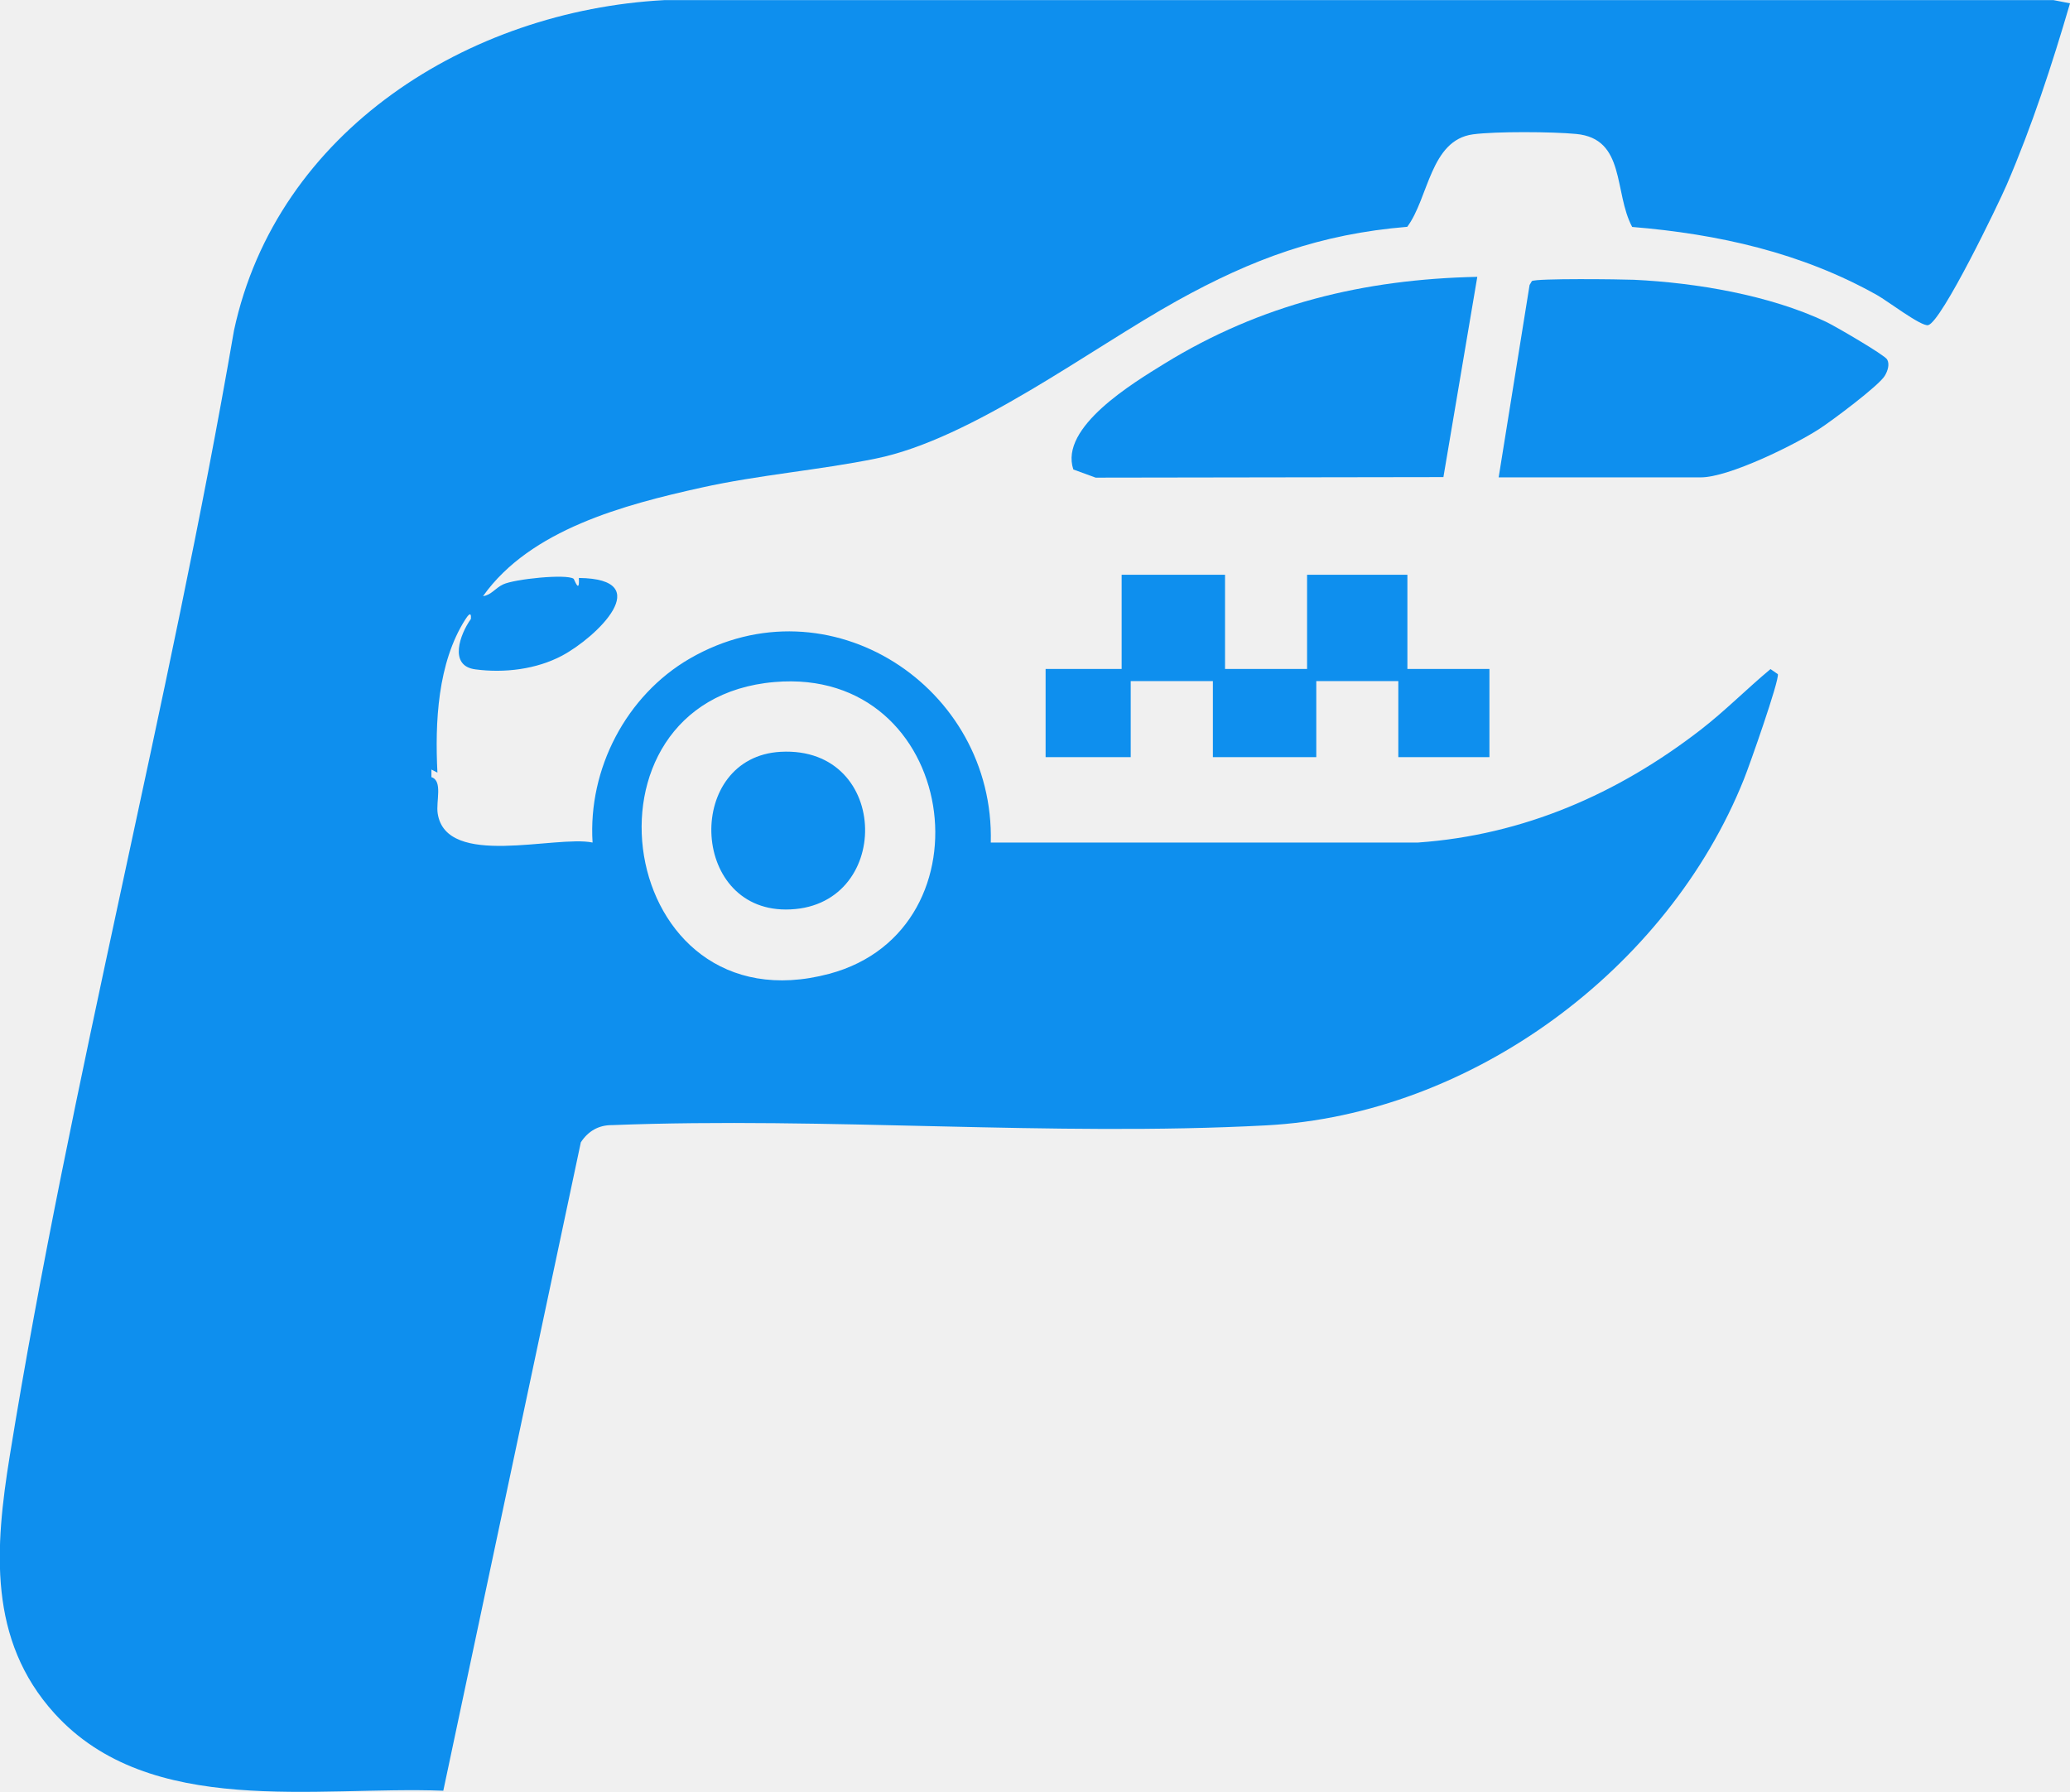
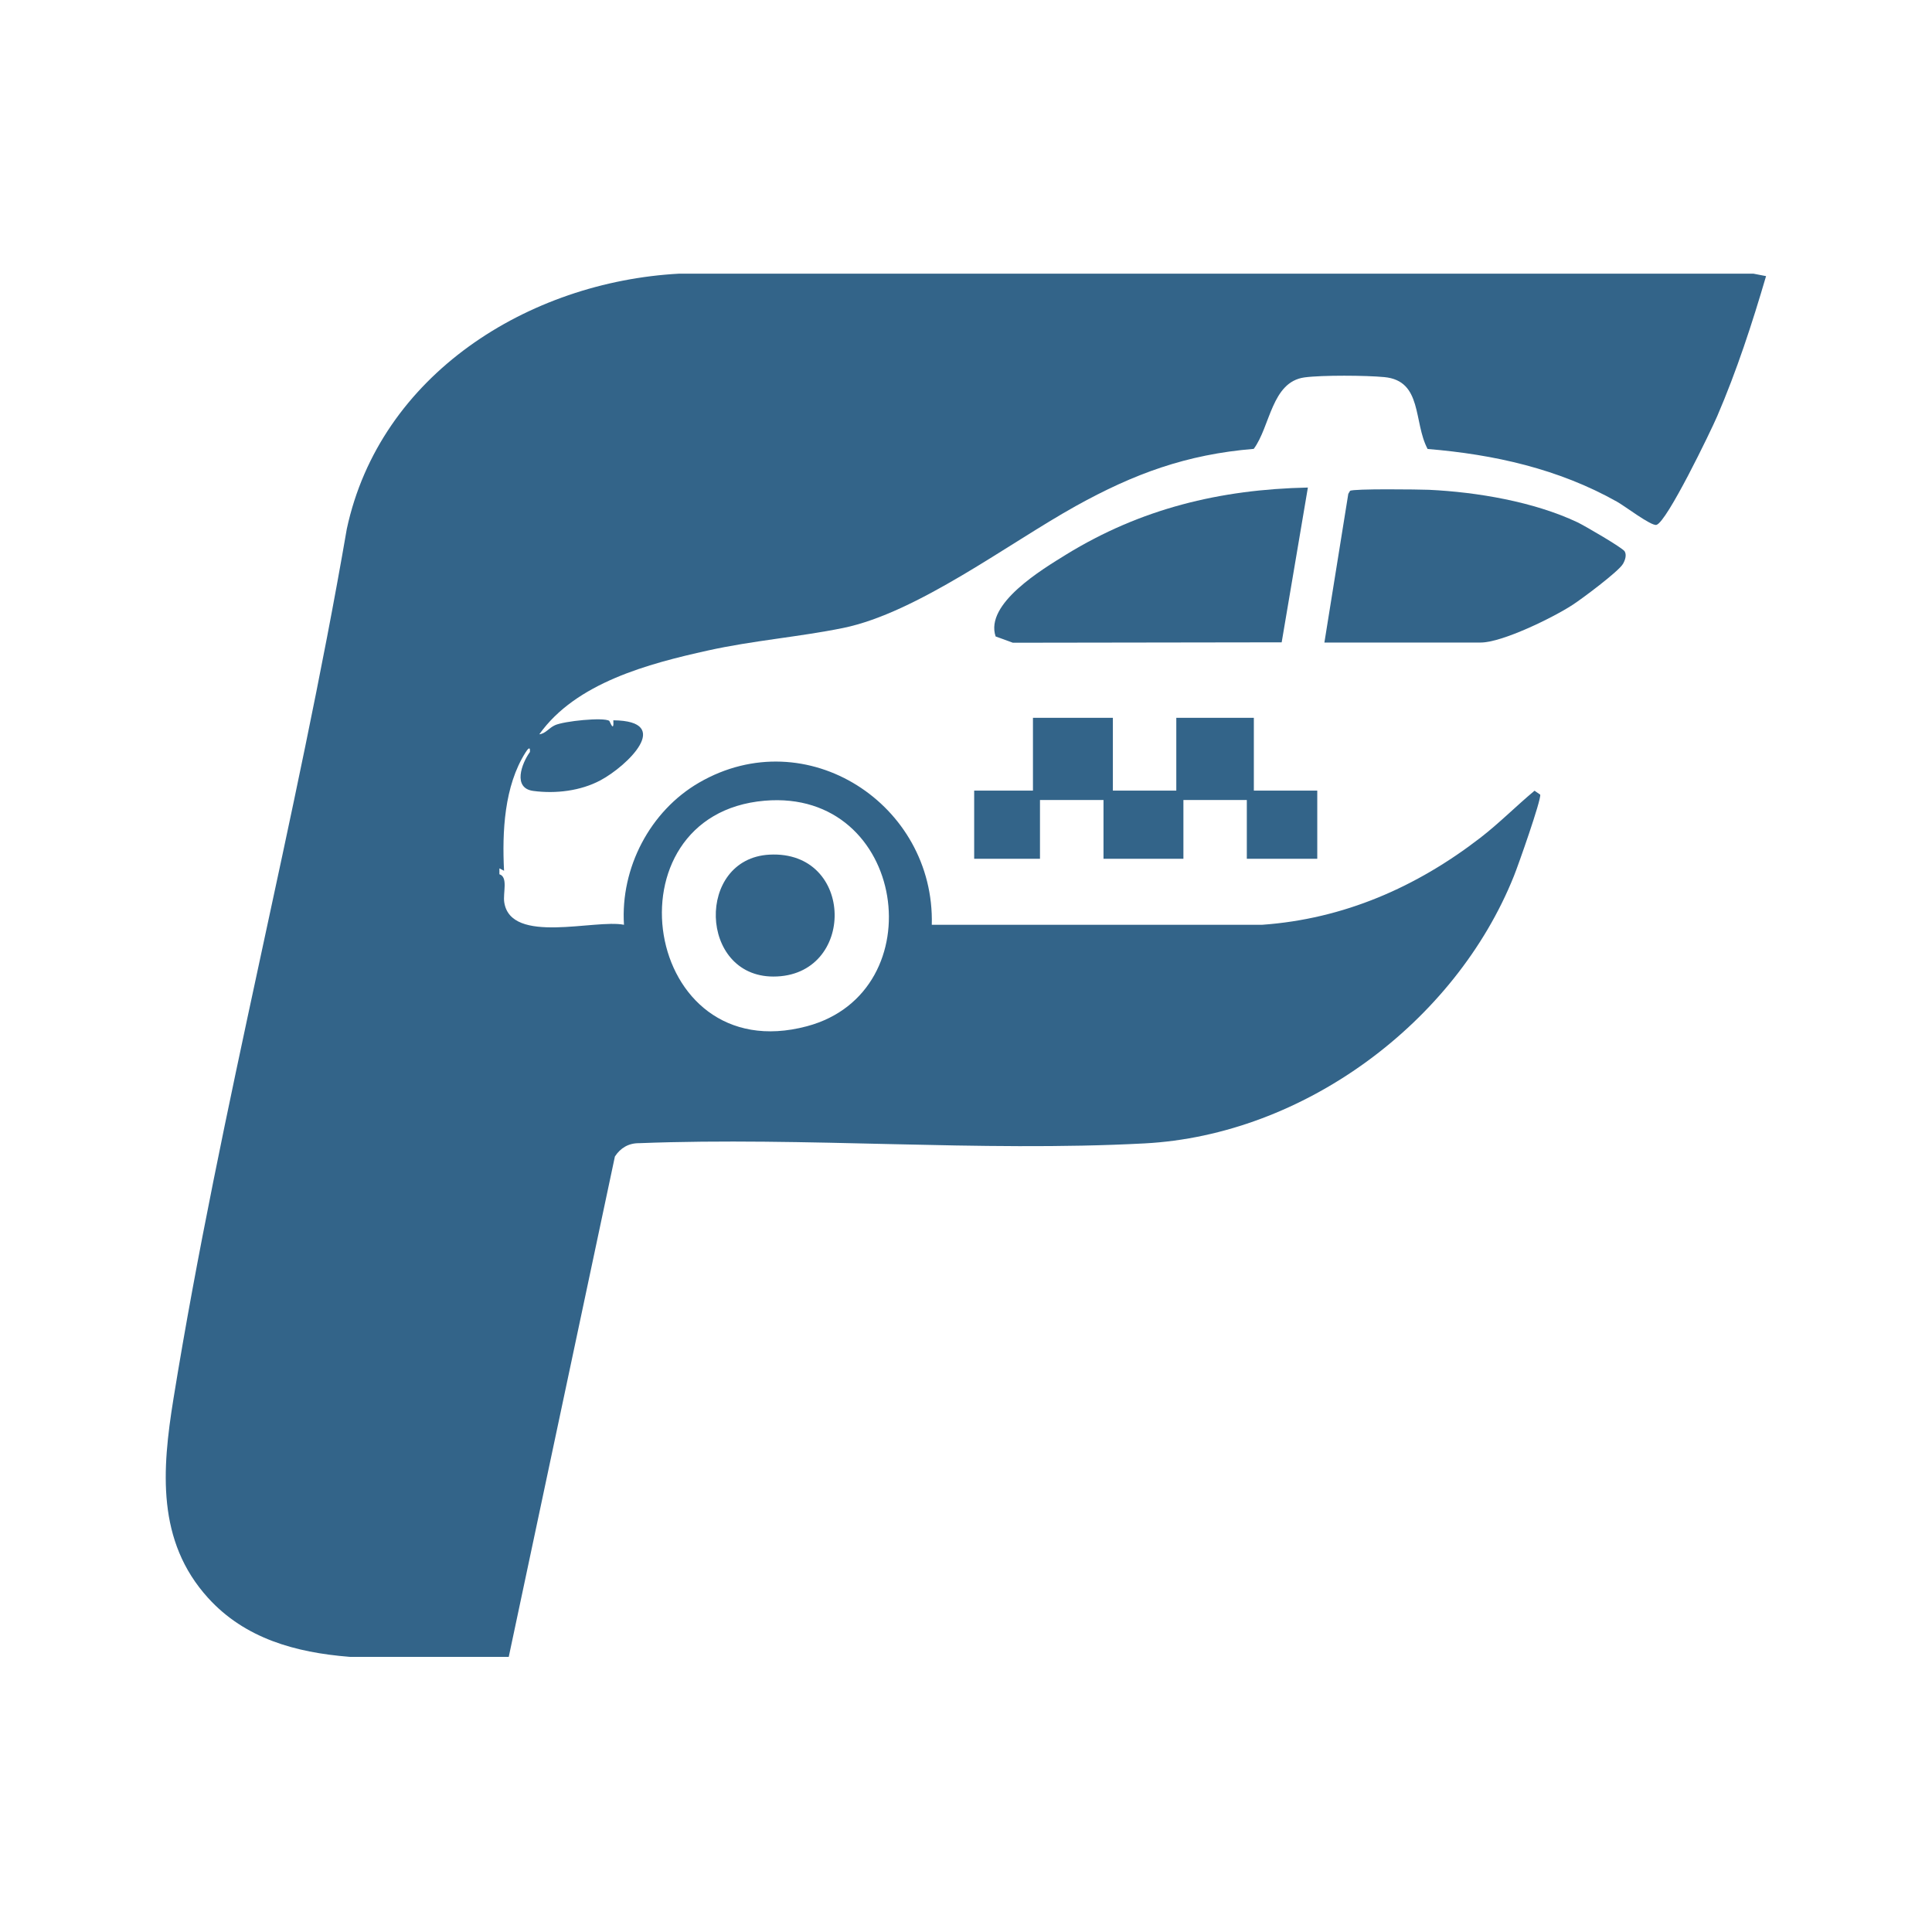
- <svg xmlns="http://www.w3.org/2000/svg" id="Layer_2" data-name="Layer 2" viewBox="0 0 155.17 134.29">
+ <svg xmlns="http://www.w3.org/2000/svg" width="500" zoomAndPan="magnify" viewBox="0 0 375 375" height="500" preserveAspectRatio="xMidYMid meet" version="1.0">
  <defs>
-     <style>
-       .cls-1 {
-         fill: #0e8fee;
-       }
-     </style>
+     <clipPath id="7bbb7164e9">
+       <path d="M 32 53.098 L 343 53.098 L 343 321.598 L 32 321.598 Z M 32 53.098 " clip-rule="nonzero" />
+     </clipPath>
  </defs>
-   <g id="Layer_1-2" data-name="Layer 1">
-     <g>
-       <path class="cls-1" d="M155.17.25c-1.34,4.58-2.85,9.2-4.74,13.59-.63,1.46-4.88,10.27-5.89,10.53-.51.13-3.1-1.85-3.83-2.25-5.66-3.18-11.91-4.58-18.36-5.11-1.39-2.6-.47-6.62-4.2-6.97-1.77-.17-6.03-.2-7.74.03-3.2.44-3.31,4.76-4.92,6.93-6.53.54-11.61,2.41-17.25,5.54-6.55,3.64-15.37,10.36-22.58,11.83-4.27.87-8.77,1.22-13.09,2.18-5.77,1.28-12.81,3.13-16.36,8.13.61-.07.92-.61,1.51-.88.85-.4,4.73-.8,5.28-.42.05.04.46,1.21.39-.06,5.9.06,1.32,4.45-1.25,5.82-1.93,1.03-4.34,1.32-6.51,1.03-2.02-.26-1.15-2.64-.33-3.78.05-.67-.27-.19-.42.04-2.08,3.26-2.28,7.73-2.09,11.48l-.45-.23v.57c.87.28.33,1.81.47,2.72.63,4.14,8.82,1.61,11.61,2.18-.35-5.51,2.52-11.03,7.29-13.79,10.41-6.02,22.87,2.11,22.56,13.79h32.03c7.91-.56,14.97-3.65,21.17-8.44,1.85-1.43,3.46-3.07,5.25-4.56l.55.38c.12.47-2.15,6.91-2.55,7.89-5.69,14.21-20.41,25.12-35.82,25.93-16.06.85-32.87-.65-49.01-.02-1.02-.01-1.81.46-2.35,1.29l-10.31,48.6c-9.5-.37-22,2.08-29.14-5.79-5.01-5.52-4.47-12.43-3.36-19.3,4.55-28.11,11.97-56.25,16.81-84.36C20.75,9.8,35.15.79,49.79.01h104.15s1.24.24,1.24.24ZM58.06,51.12c-15.57,1.33-11.89,26.13,4.1,21.87,12.45-3.32,9.67-23.05-4.1-21.87Z" />
-       <path class="cls-1" d="M112.34,35.79l2.32-14.43.17-.29c.31-.22,6.68-.14,7.65-.1,4.66.22,10.17,1.15,14.4,3.15.64.3,4.39,2.48,4.58,2.82.21.36.04.87-.17,1.22-.42.73-4,3.4-4.9,3.98-1.84,1.2-6.8,3.64-8.89,3.64h-15.15Z" />
-       <path class="cls-1" d="M110.74,20.75l-2.54,15.01-26.07.04-1.67-.61c-1.07-3.18,4.53-6.51,6.82-7.93,7.25-4.46,14.94-6.33,23.45-6.51Z" />
-       <polygon class="cls-1" points="91.83 43.08 91.83 50.14 97.98 50.14 97.98 43.08 105.5 43.08 105.5 50.14 111.65 50.14 111.65 56.75 104.82 56.75 104.82 51.05 98.67 51.05 98.67 56.75 90.92 56.75 90.92 51.05 84.76 51.05 84.76 56.75 78.38 56.75 78.38 50.14 84.08 50.14 84.08 43.08 91.83 43.08" />
-       <path class="cls-1" d="M58.52,56.35c8.33-.45,8.42,11.83.38,11.82-7.23-.01-7.51-11.43-.38-11.82Z" />
-     </g>
+   <rect x="-37.5" width="450" fill="#ffffff" y="-37.5" height="450" fill-opacity="1" />
+   <rect x="-37.5" width="450" fill="#ffffff" y="-37.5" height="450" fill-opacity="1" />
+   <g clip-path="url(#7bbb7164e9)">
+     <path fill="#336489" d="M 342.789 53.598 C 340.105 62.766 337.086 72.012 333.301 80.801 C 332.039 83.723 323.535 101.355 321.512 101.879 C 320.492 102.137 315.309 98.176 313.848 97.375 C 302.516 91.008 290.008 88.207 277.098 87.145 C 274.316 81.941 276.156 73.895 268.691 73.195 C 265.148 72.855 256.621 72.793 253.199 73.254 C 246.793 74.137 246.574 82.781 243.352 87.125 C 230.281 88.207 220.113 91.949 208.824 98.215 C 195.711 105.5 178.059 118.949 163.629 121.895 C 155.082 123.633 146.074 124.336 137.426 126.258 C 125.879 128.816 111.785 132.52 104.68 142.527 C 105.902 142.391 106.523 141.309 107.703 140.77 C 109.402 139.969 117.172 139.168 118.27 139.926 C 118.371 140.008 119.191 142.348 119.051 139.809 C 130.859 139.926 121.695 148.715 116.551 151.457 C 112.688 153.52 107.863 154.098 103.52 153.52 C 99.477 152.996 101.219 148.234 102.859 145.953 C 102.961 144.609 102.32 145.57 102.02 146.031 C 97.855 152.559 97.453 161.504 97.836 169.012 L 96.934 168.551 L 96.934 169.691 C 98.676 170.25 97.594 173.312 97.875 175.137 C 99.137 183.422 115.527 178.359 121.113 179.5 C 120.414 168.469 126.156 157.422 135.707 151.898 C 156.543 139.848 181.48 156.121 180.859 179.5 L 244.973 179.5 C 260.805 178.379 274.934 172.191 287.344 162.605 C 291.047 159.742 294.27 156.461 297.855 153.477 L 298.953 154.238 C 299.195 155.18 294.652 168.07 293.852 170.031 C 282.461 198.473 252.996 220.312 222.152 221.934 C 190.008 223.633 156.363 220.633 124.055 221.891 C 122.016 221.871 120.434 222.812 119.352 224.473 L 98.715 321.75 C 79.699 321.012 54.68 325.914 40.391 310.16 C 30.363 299.113 31.441 285.281 33.664 271.531 C 42.773 215.266 57.625 158.941 67.312 102.676 C 73.734 72.715 102.559 54.68 131.863 53.117 L 340.328 53.117 C 340.328 53.117 342.809 53.598 342.809 53.598 Z M 148.414 155.418 C 117.25 158.082 124.617 207.723 156.621 199.195 C 181.543 192.547 175.977 153.059 148.414 155.418 Z M 148.414 155.418 " fill-opacity="1" fill-rule="nonzero" />
  </g>
+   <path fill="#336489" d="M 257.062 124.734 L 261.703 95.852 L 262.047 95.273 C 262.664 94.832 275.414 94.992 277.355 95.07 C 286.684 95.512 297.715 97.375 306.18 101.375 C 307.461 101.977 314.969 106.34 315.348 107.02 C 315.77 107.742 315.426 108.762 315.008 109.465 C 314.168 110.926 307 116.27 305.199 117.43 C 301.516 119.832 291.59 124.715 287.406 124.715 L 257.082 124.715 Z M 257.062 124.734 " fill-opacity="1" fill-rule="nonzero" />
+   <path fill="#336489" d="M 253.859 94.633 L 248.773 124.676 L 196.594 124.754 L 193.25 123.535 C 191.109 117.168 202.316 110.504 206.902 107.66 C 221.414 98.734 236.805 94.992 253.84 94.633 Z M 253.859 94.633 " fill-opacity="1" fill-rule="nonzero" />
+   <path fill="#336489" d="M 216.008 139.328 L 216.008 153.457 L 228.32 153.457 L 228.32 139.328 L 243.371 139.328 L 243.371 153.457 L 255.68 153.457 L 255.68 166.688 L 242.008 166.688 L 242.008 155.281 L 229.699 155.281 L 229.699 166.688 L 214.188 166.688 L 214.188 155.281 L 201.859 155.281 L 201.859 166.688 L 189.086 166.688 L 189.086 153.457 L 200.496 153.457 L 200.496 139.328 Z M 216.008 139.328 " fill-opacity="1" fill-rule="nonzero" />
+   <path fill="#336489" d="M 149.336 165.887 C 166.008 164.988 166.188 189.566 150.098 189.547 C 135.625 189.527 135.066 166.668 149.336 165.887 Z M 149.336 165.887 " fill-opacity="1" fill-rule="nonzero" />
</svg>
